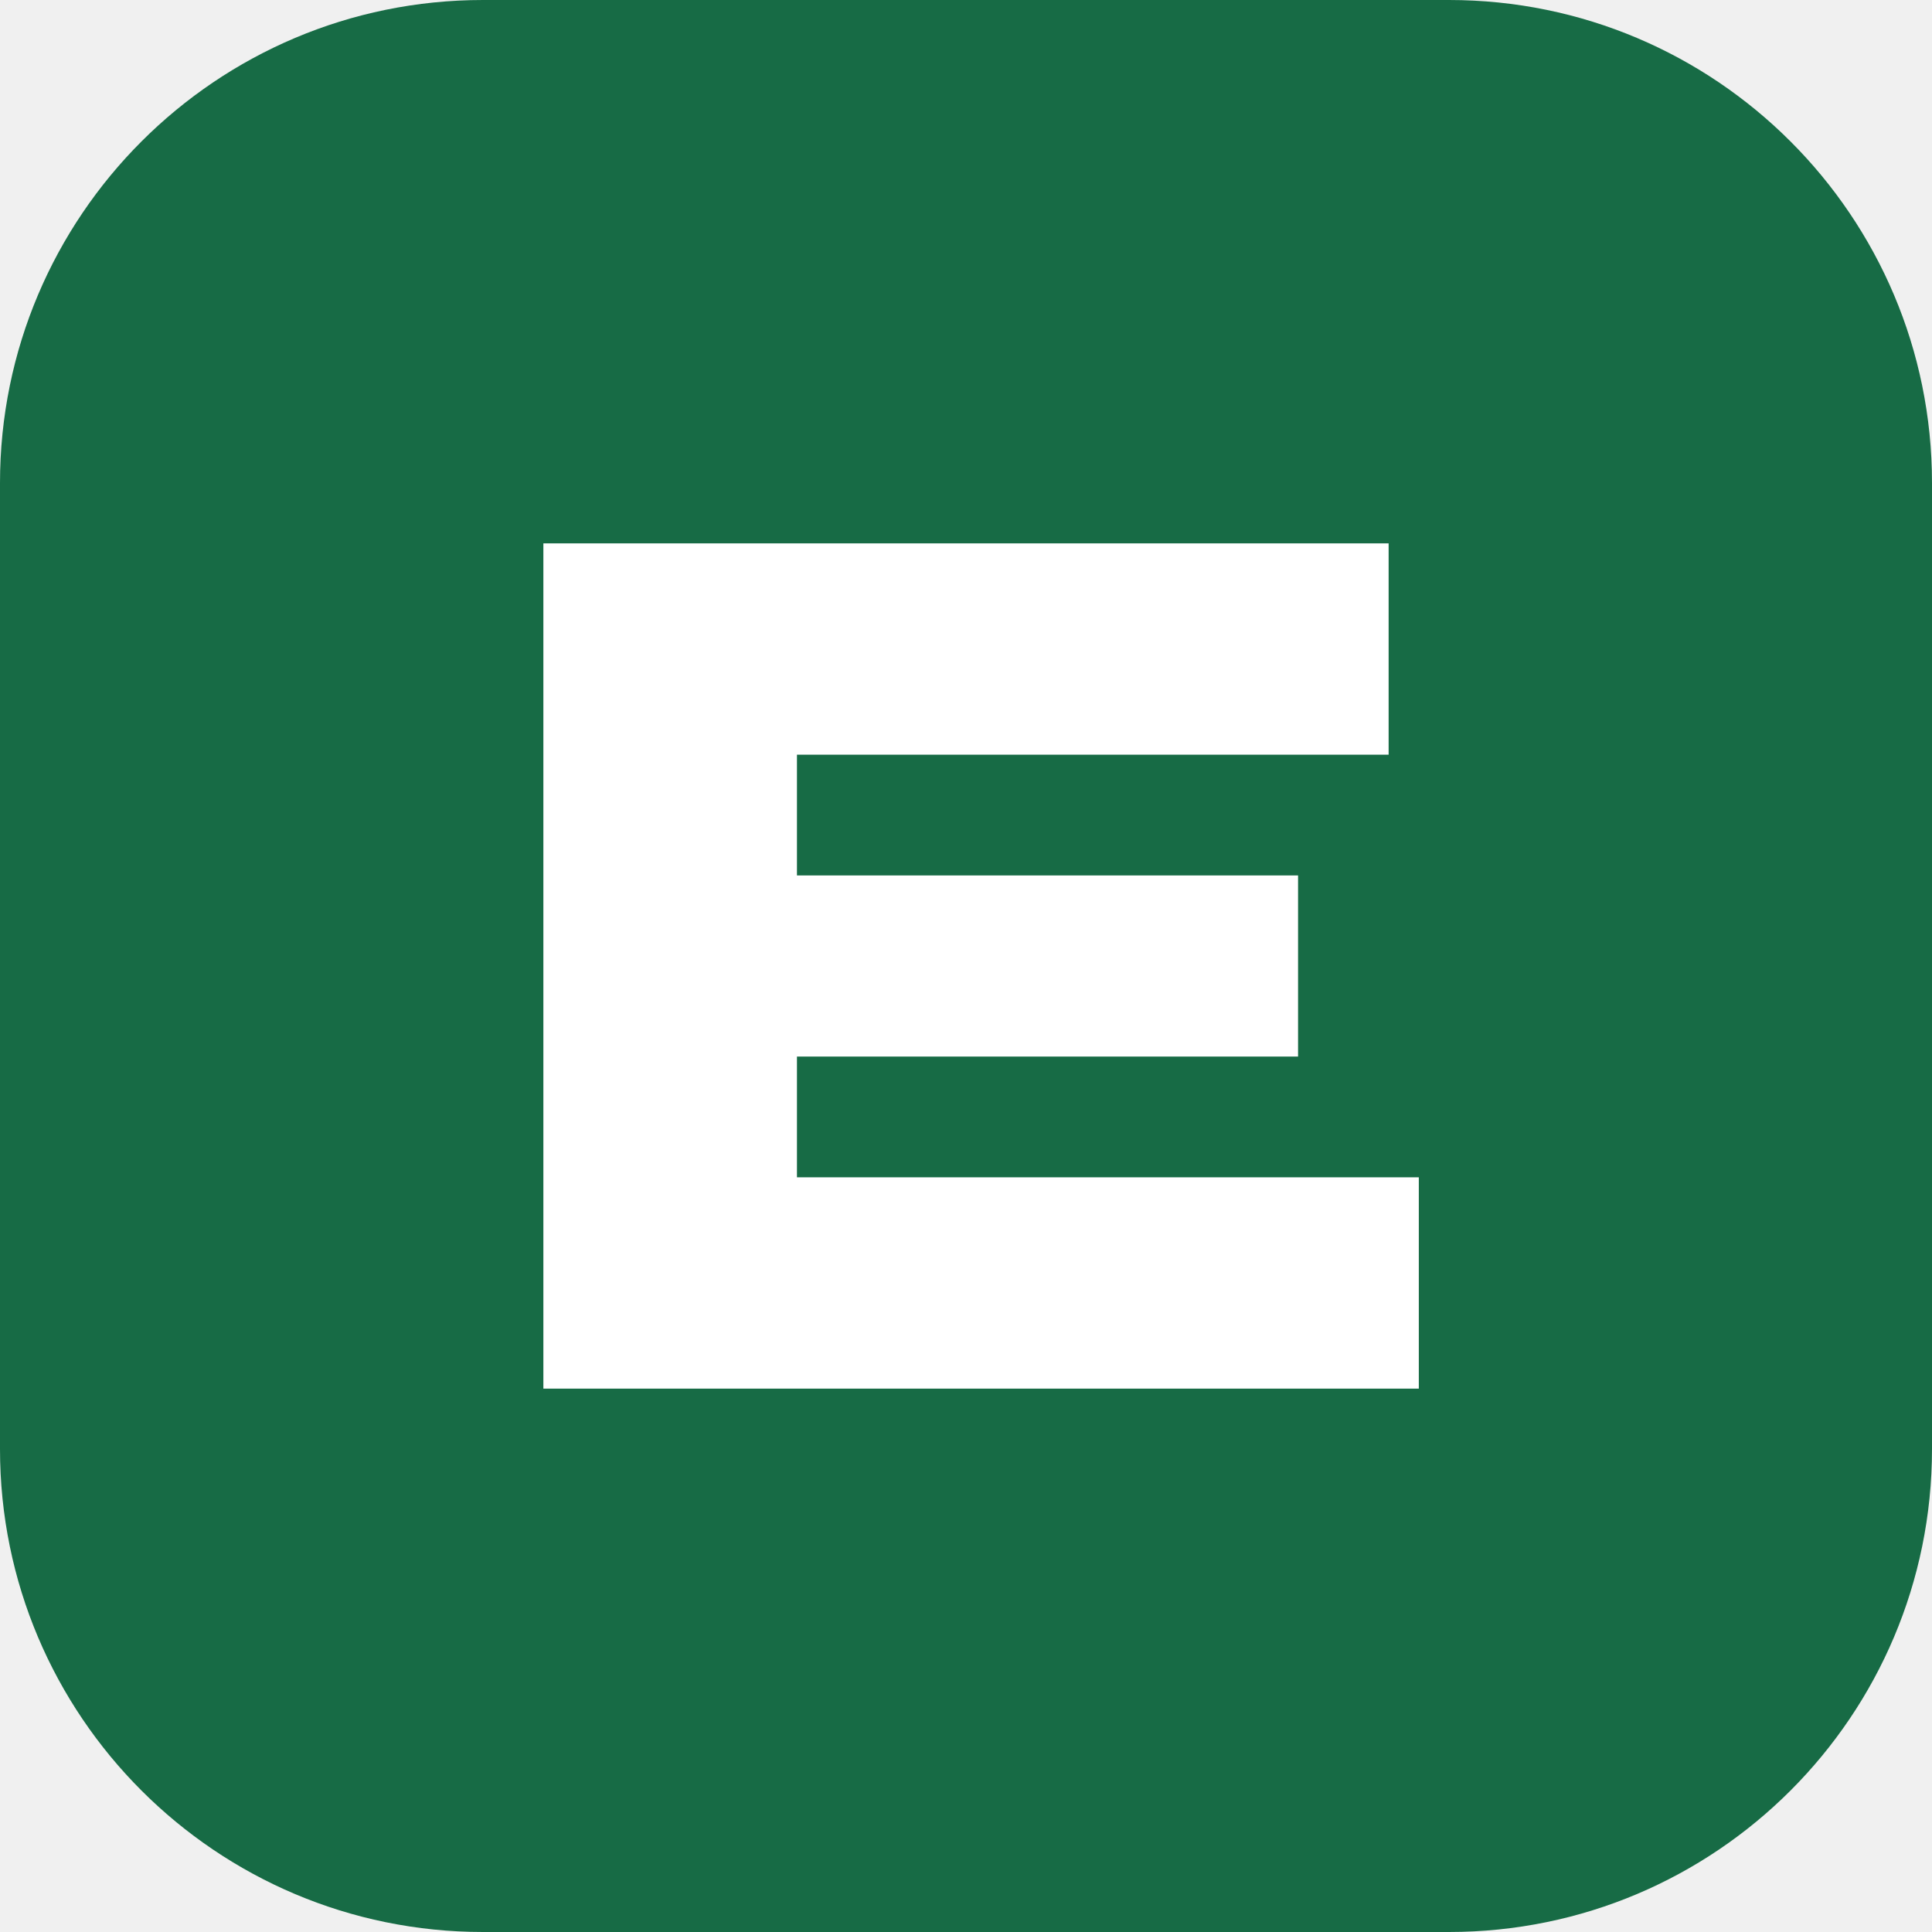
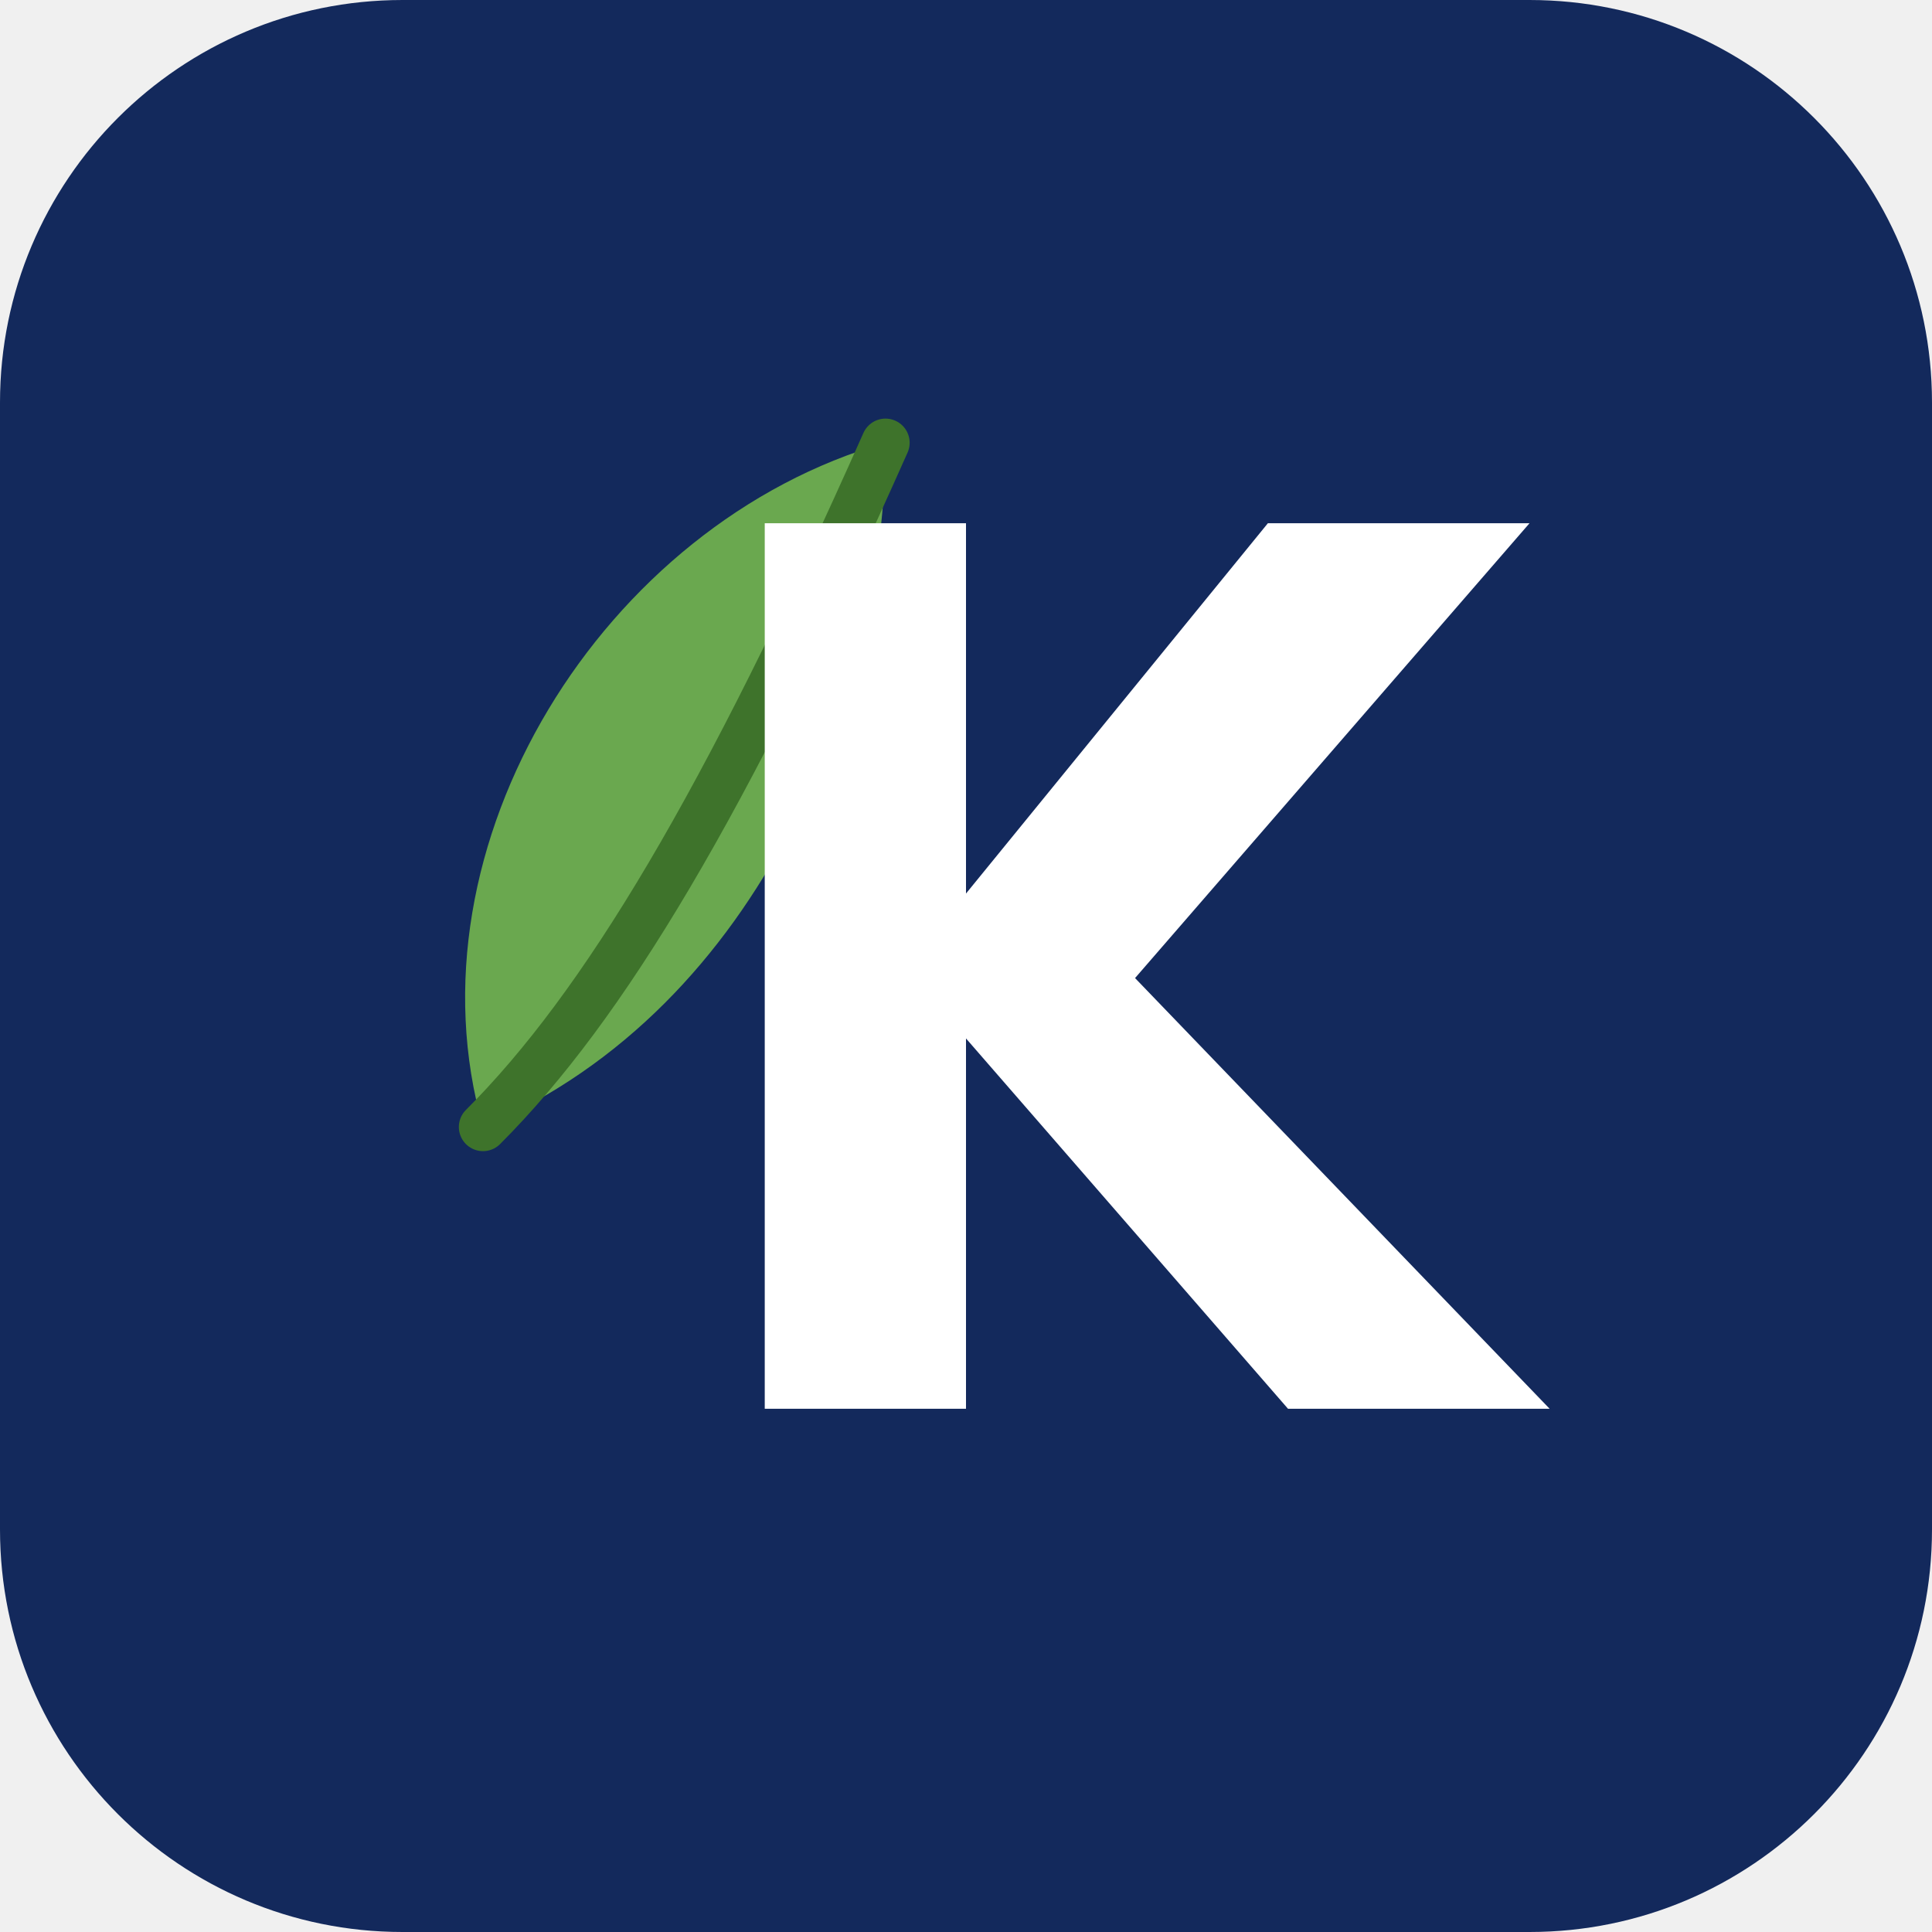
- <svg xmlns="http://www.w3.org/2000/svg" viewBox="0 0 32 32" fill="none">
-   <rect width="32" height="32" rx="8" fill="#176B45" />
-   <path d="M9 9H23V12.5H13.2V14.5H21.5V17.5H13.2V19.5H23.5V23H9V9Z" fill="#FFFFFF" />
+ <svg xmlns="http://www.w3.org/2000/svg" viewBox="0 0 48 48" fill="none">
+   <rect width="48" height="48" rx="10" fill="#13295C" />
+   <path d="M12 28C10 21 15 13 22 11C22 17 19 25 12 28Z" fill="#6AA84F" />
+   <path d="M12 28C15 25 18 20 22 11" stroke="#3E732B" stroke-width="1.2" stroke-linecap="round" />
+   <path d="M19 13H24V22.2L31.5 13H38L28.2 24.3L38.5 35H32L24 25.8V35H19V13Z" fill="#FFFFFF" />
</svg>
